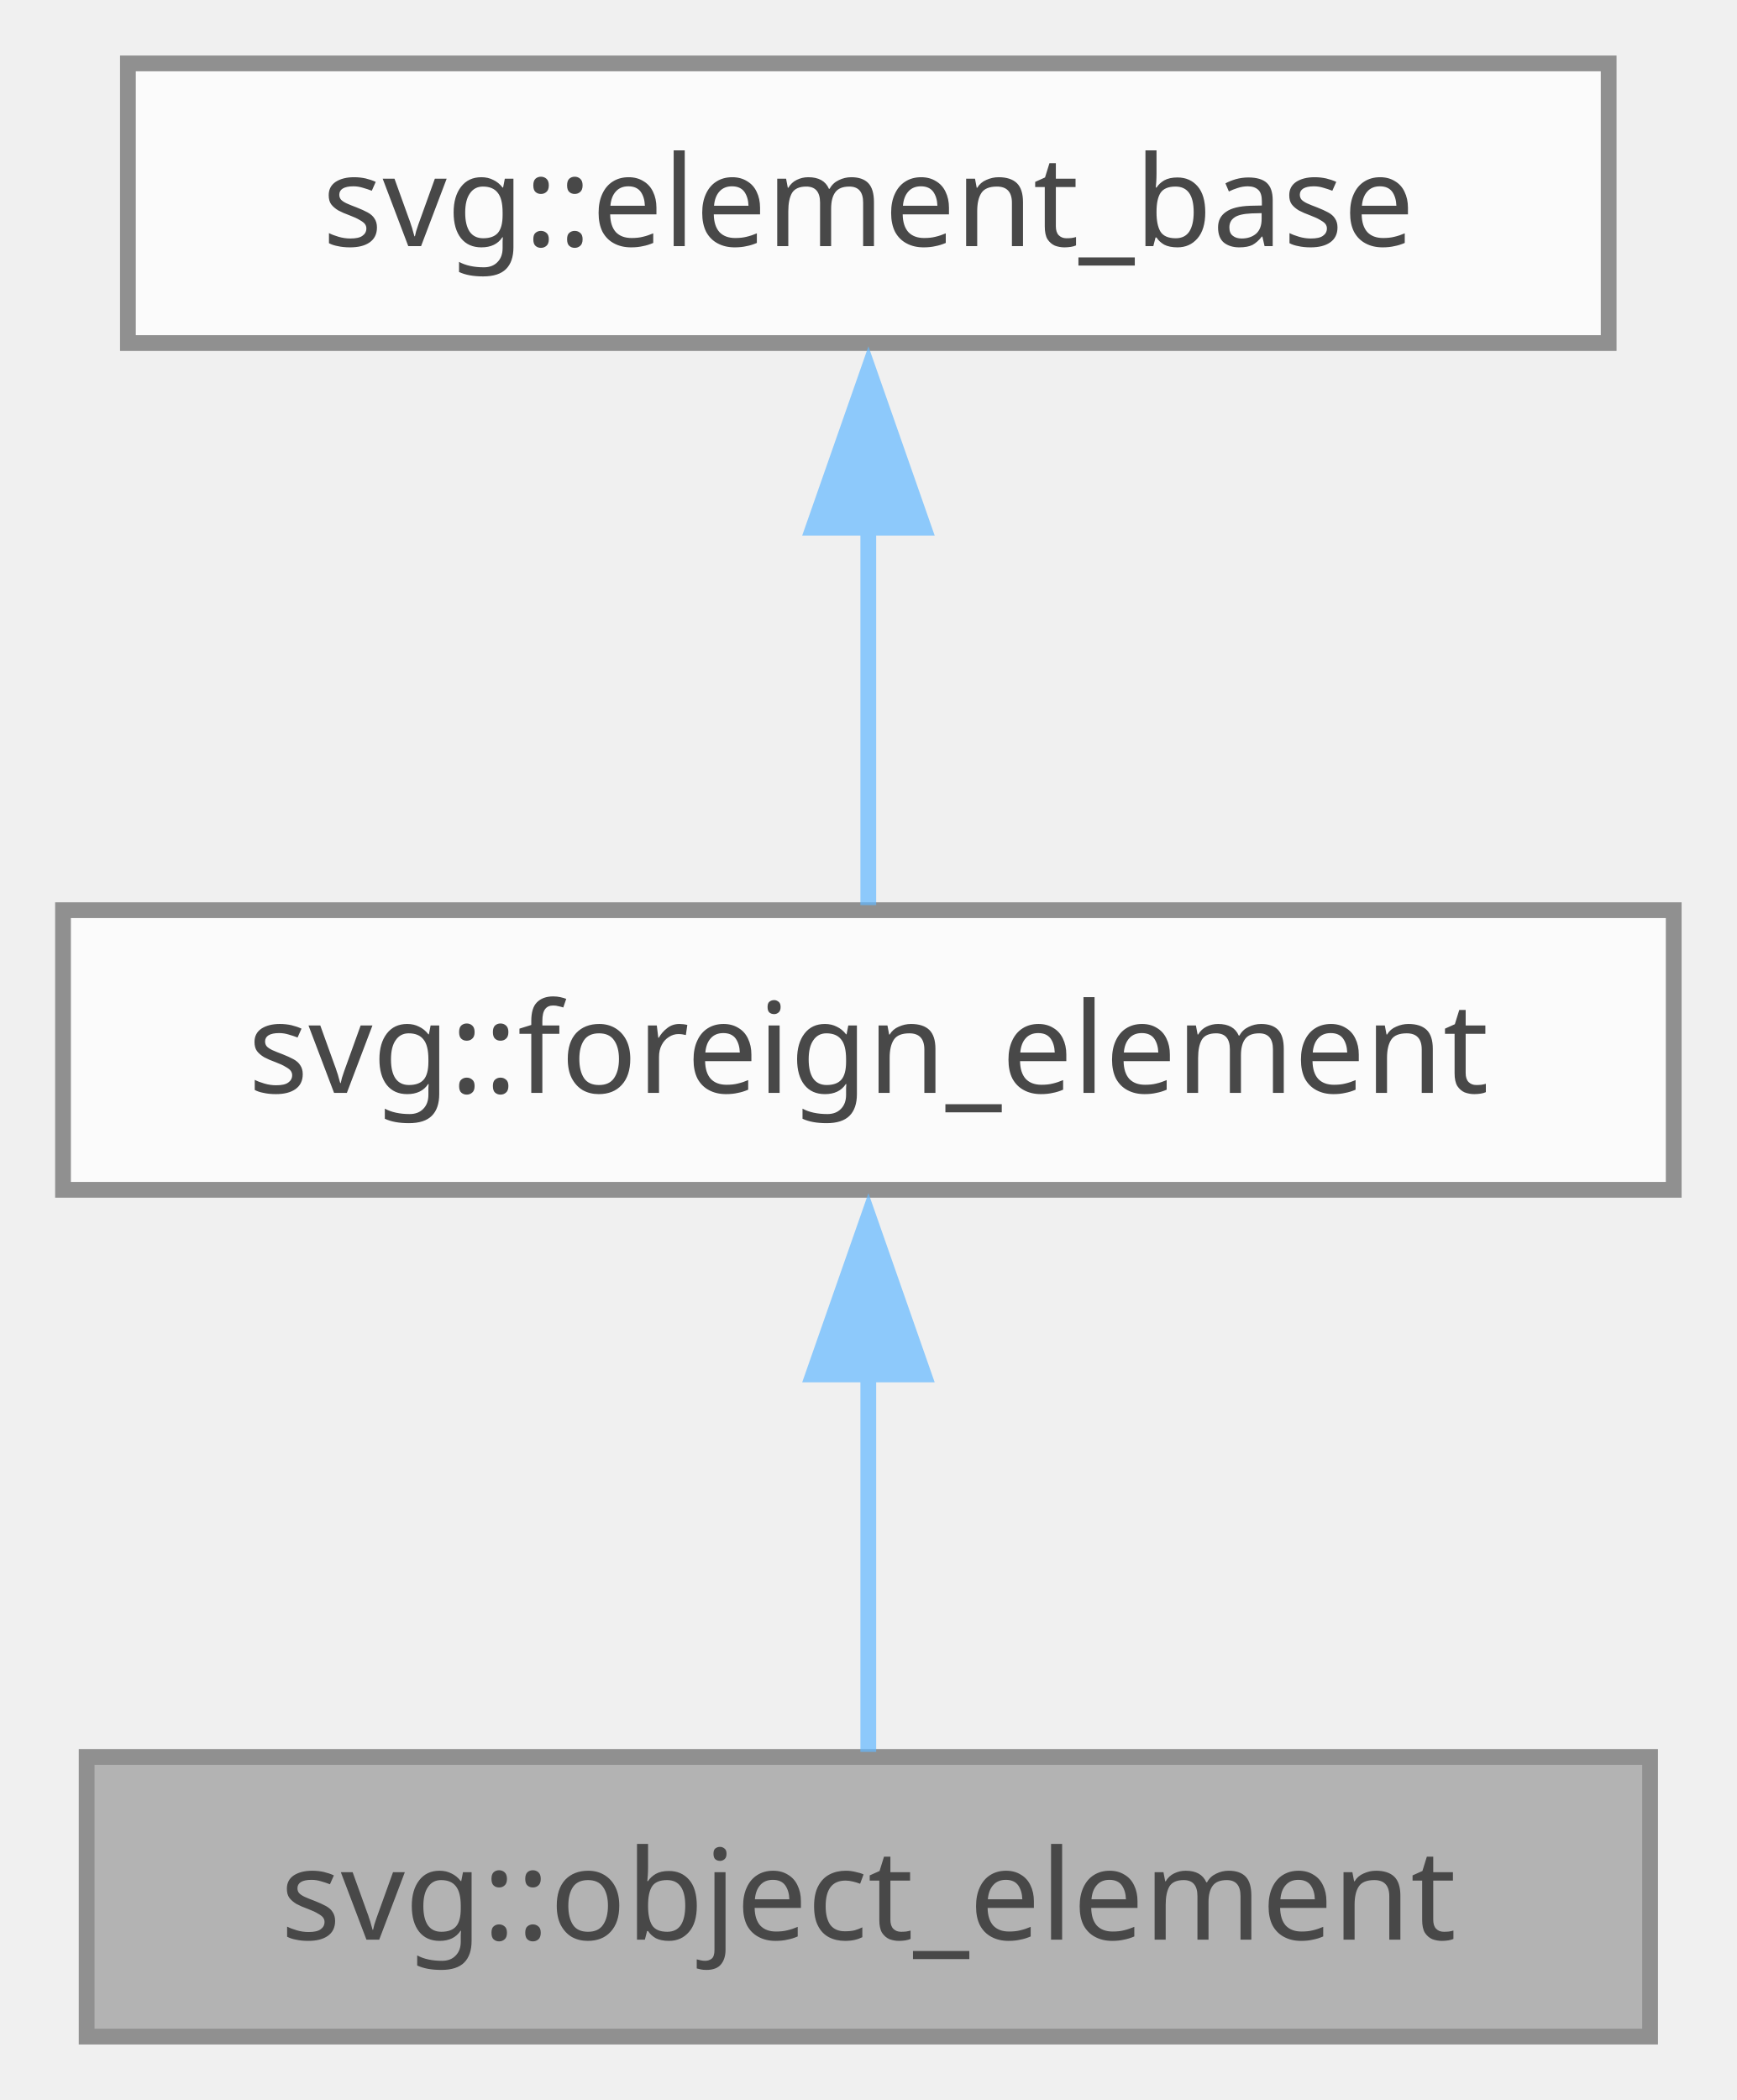
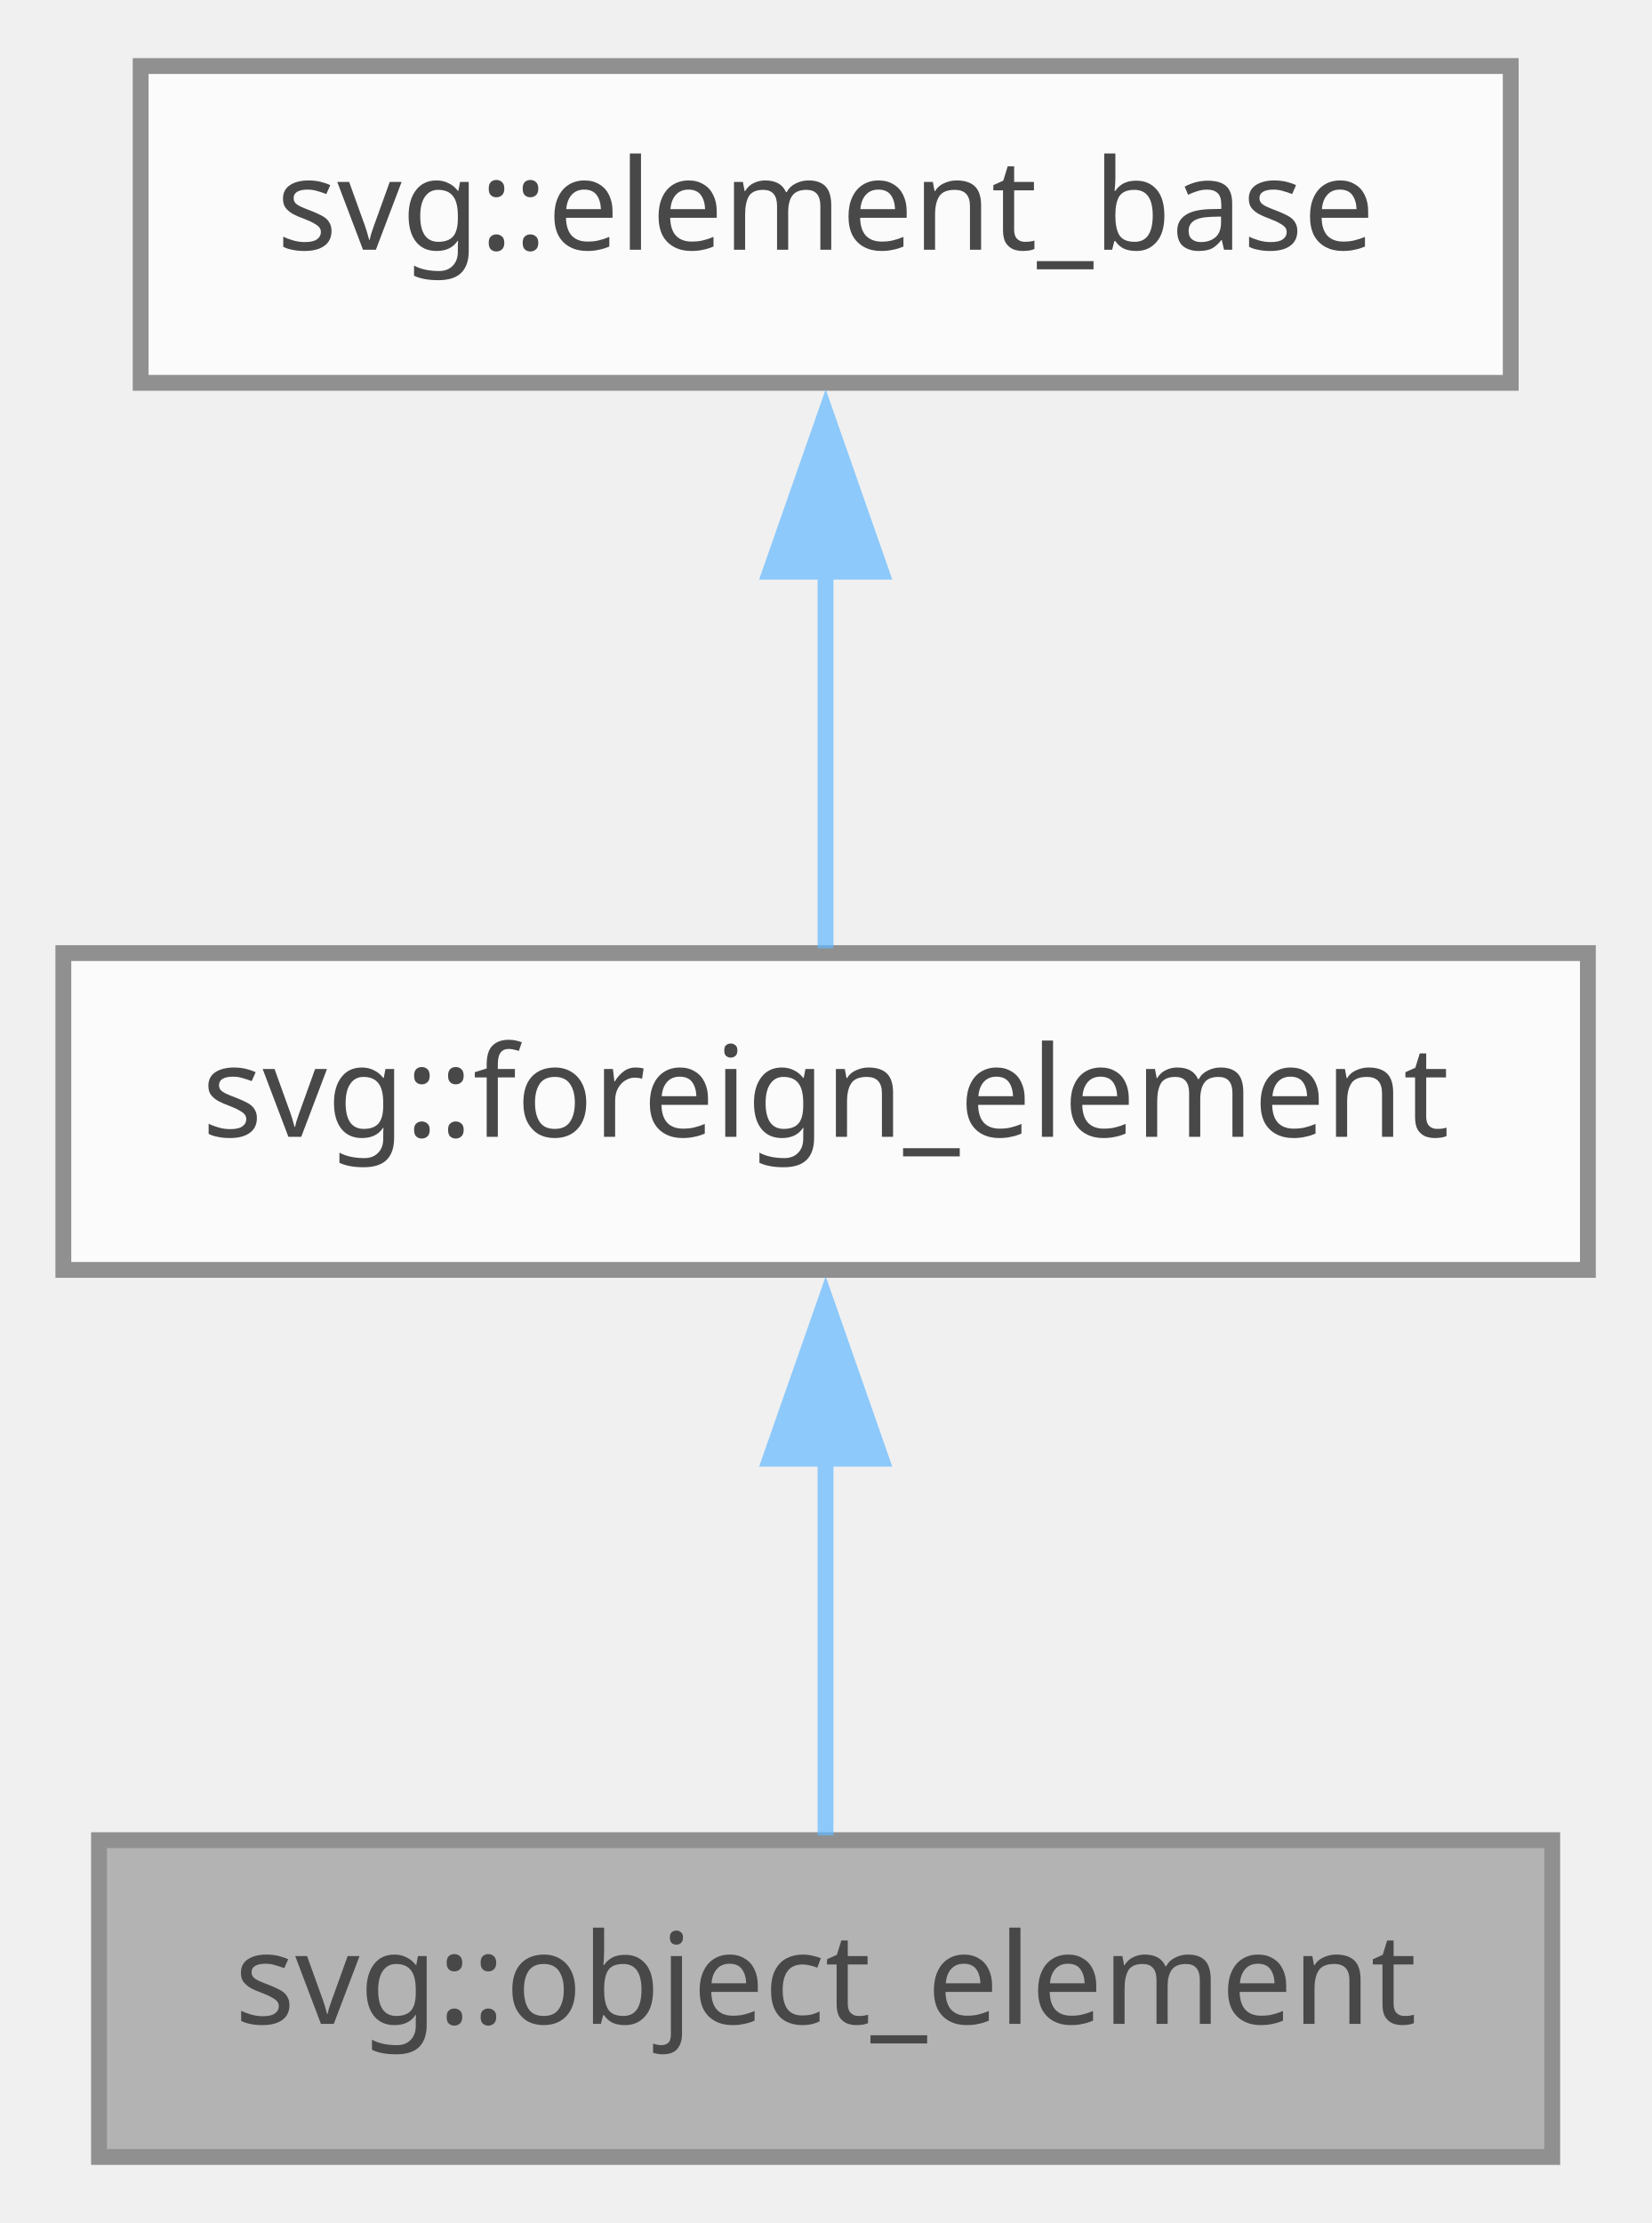
- <svg xmlns="http://www.w3.org/2000/svg" xmlns:xlink="http://www.w3.org/1999/xlink" width="110pt" height="133pt" viewBox="0.00 0.00 110.25 133.25">
+ <svg xmlns="http://www.w3.org/2000/svg" xmlns:xlink="http://www.w3.org/1999/xlink" width="104pt" height="140pt" viewBox="0.00 0.00 104.25 140.00">
  <svg id="main" version="1.1" xml:space="preserve">
    <style type="text/css">
.node, .edge {opacity: 0.7;}
.node.selected, .edge.selected {opacity: 1;}
.edge:hover path { stroke: red; }
.edge:hover polygon { stroke: red; fill: red; }
</style>
    <svg id="graph" class="graph">
-       <g id="graph0" class="graph" transform="scale(1 1) rotate(0) translate(4 129.25)">
+       <g id="graph0" class="graph" transform="scale(1 1) rotate(0) translate(4 136)">
        <g id="Node000001" class="node">
          <g id="a_Node000001">
            <a xlink:title="HTML object embedded in SVG container. Unlike image_elements, object_elements are not locked down for...">
-               <polygon fill="#999999" stroke="#666666" points="100.75,-17.75 1.5,-17.75 1.5,0 100.75,0 100.75,-17.75" />
-               <text text-anchor="middle" x="51.12" y="-6.15" font-family="SourceSans" font-size="8.00">svg::object_element</text>
+               <polygon fill="#999999" stroke="#666666" points="94,-20 2.25,-20 2.25,0 94,0 94,-20" />
+               <text text-anchor="middle" x="48.12" y="-8.4" font-family="SourceSans" font-size="8.00">svg::object_element</text>
            </a>
          </g>
        </g>
        <g id="Node000002" class="node">
          <g id="a_Node000002">
            <a xlink:href="group__elements.html#structsvg_1_1foreign__element" target="_top" xlink:title=" ">
-               <polygon fill="white" stroke="#666666" points="102.25,-71.5 0,-71.5 0,-53.75 102.25,-53.75 102.25,-71.5" />
-               <text text-anchor="middle" x="51.12" y="-59.9" font-family="SourceSans" font-size="8.00">svg::foreign_element</text>
+               <polygon fill="white" stroke="#666666" points="96.25,-76 0,-76 0,-56 96.25,-56 96.25,-76" />
+               <text text-anchor="middle" x="48.12" y="-64.4" font-family="SourceSans" font-size="8.00">svg::foreign_element</text>
            </a>
          </g>
        </g>
        <g id="edge1_Node000001_Node000002" class="edge">
          <g id="a_edge1_Node000001_Node000002">
            <a xlink:title=" ">
-               <path fill="none" stroke="#63b8ff" d="M51.12,-42.11C51.12,-33.79 51.12,-24.53 51.12,-18.07" />
-               <polygon fill="#63b8ff" stroke="#63b8ff" points="47.63,-42.03 51.13,-52.03 54.63,-42.03 47.63,-42.03" />
+               <path fill="none" stroke="#63b8ff" d="M48.12,-44.13C48.12,-35.9 48.12,-26.85 48.12,-20.3" />
+               <polygon fill="#63b8ff" stroke="#63b8ff" points="44.63,-44.08 48.13,-54.08 51.63,-44.08 44.63,-44.08" />
            </a>
          </g>
        </g>
        <g id="Node000003" class="node">
          <g id="a_Node000003">
            <a xlink:href="group__elements.html#structsvg_1_1element__base" target="_top" xlink:title="Abstract base class for all SVG Elements.">
-               <polygon fill="white" stroke="#666666" points="98.12,-125.25 4.12,-125.25 4.12,-107.5 98.12,-107.5 98.12,-125.25" />
-               <text text-anchor="middle" x="51.12" y="-113.65" font-family="SourceSans" font-size="8.00">svg::element_base</text>
+               <polygon fill="white" stroke="#666666" points="91.38,-132 4.88,-132 4.88,-112 91.38,-112 91.38,-132" />
+               <text text-anchor="middle" x="48.12" y="-120.4" font-family="SourceSans" font-size="8.00">svg::element_base</text>
            </a>
          </g>
        </g>
        <g id="edge2_Node000002_Node000003" class="edge">
          <g id="a_edge2_Node000002_Node000003">
            <a xlink:title=" ">
-               <path fill="none" stroke="#63b8ff" d="M51.12,-95.86C51.12,-87.54 51.12,-78.28 51.12,-71.82" />
-               <polygon fill="#63b8ff" stroke="#63b8ff" points="47.63,-95.78 51.13,-105.78 54.63,-95.78 47.63,-95.78" />
+               <path fill="none" stroke="#63b8ff" d="M48.12,-100.13C48.12,-91.9 48.12,-82.85 48.12,-76.3" />
+               <polygon fill="#63b8ff" stroke="#63b8ff" points="44.63,-100.08 48.13,-110.08 51.63,-100.08 44.63,-100.08" />
            </a>
          </g>
        </g>
      </g>
    </svg>
  </svg>
  <style type="text/css">

[data-mouse-over-selected='false'] { opacity: 0.7; }
[data-mouse-over-selected='true']  { opacity: 1.0; }

</style>
</svg>
